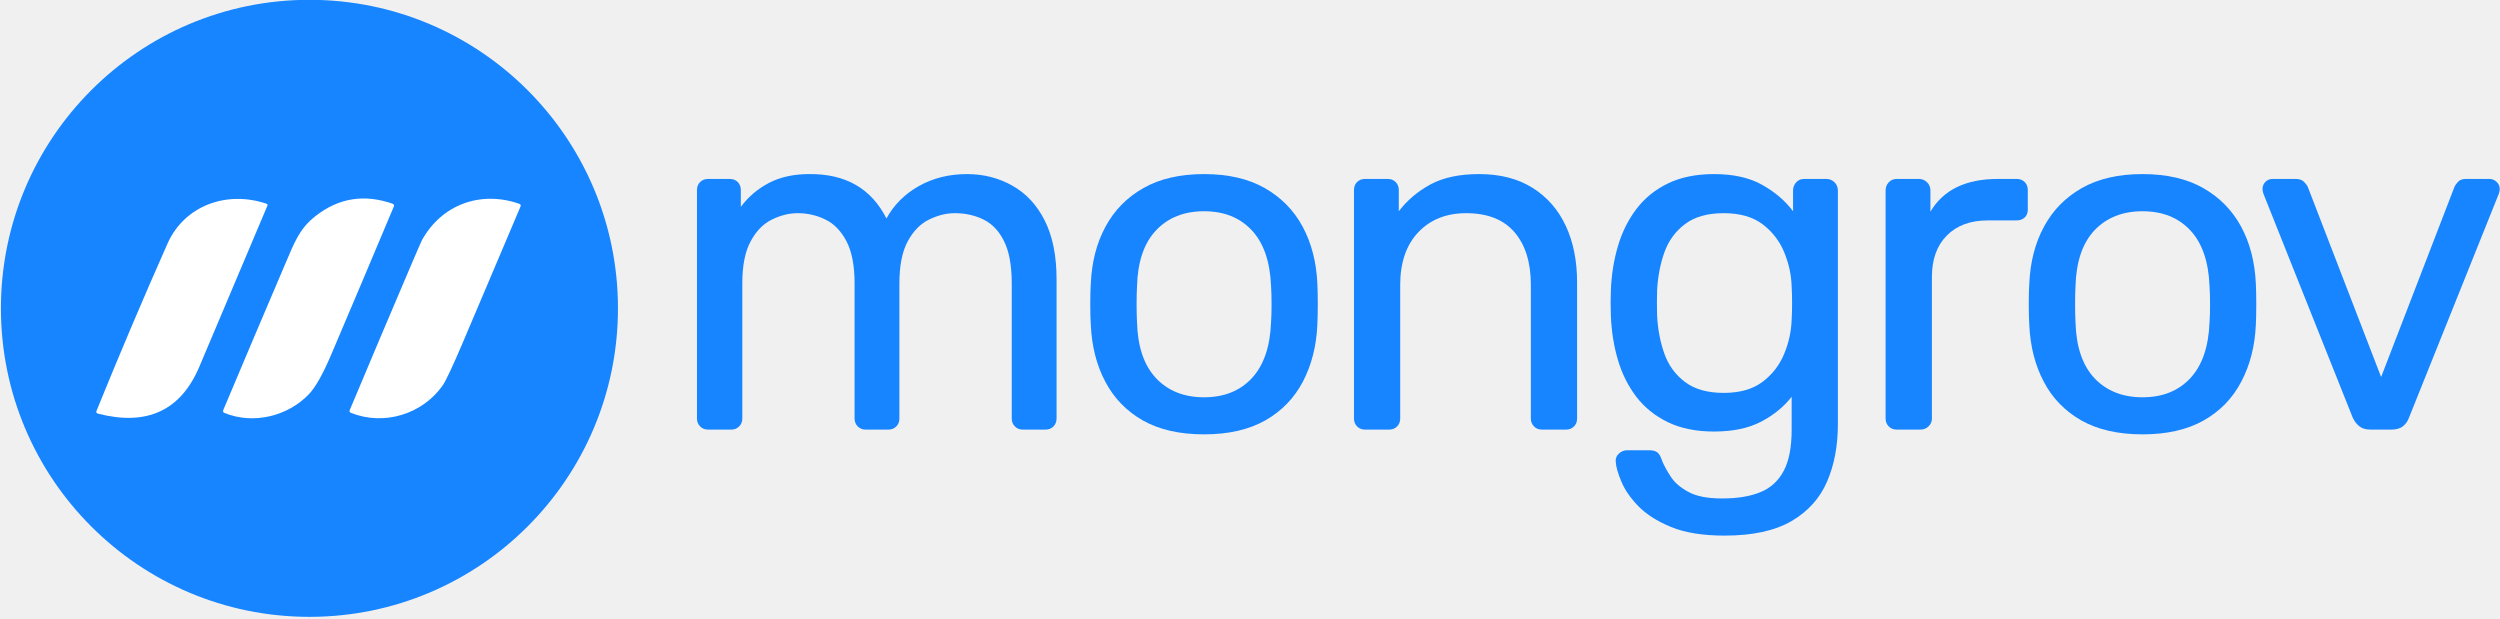
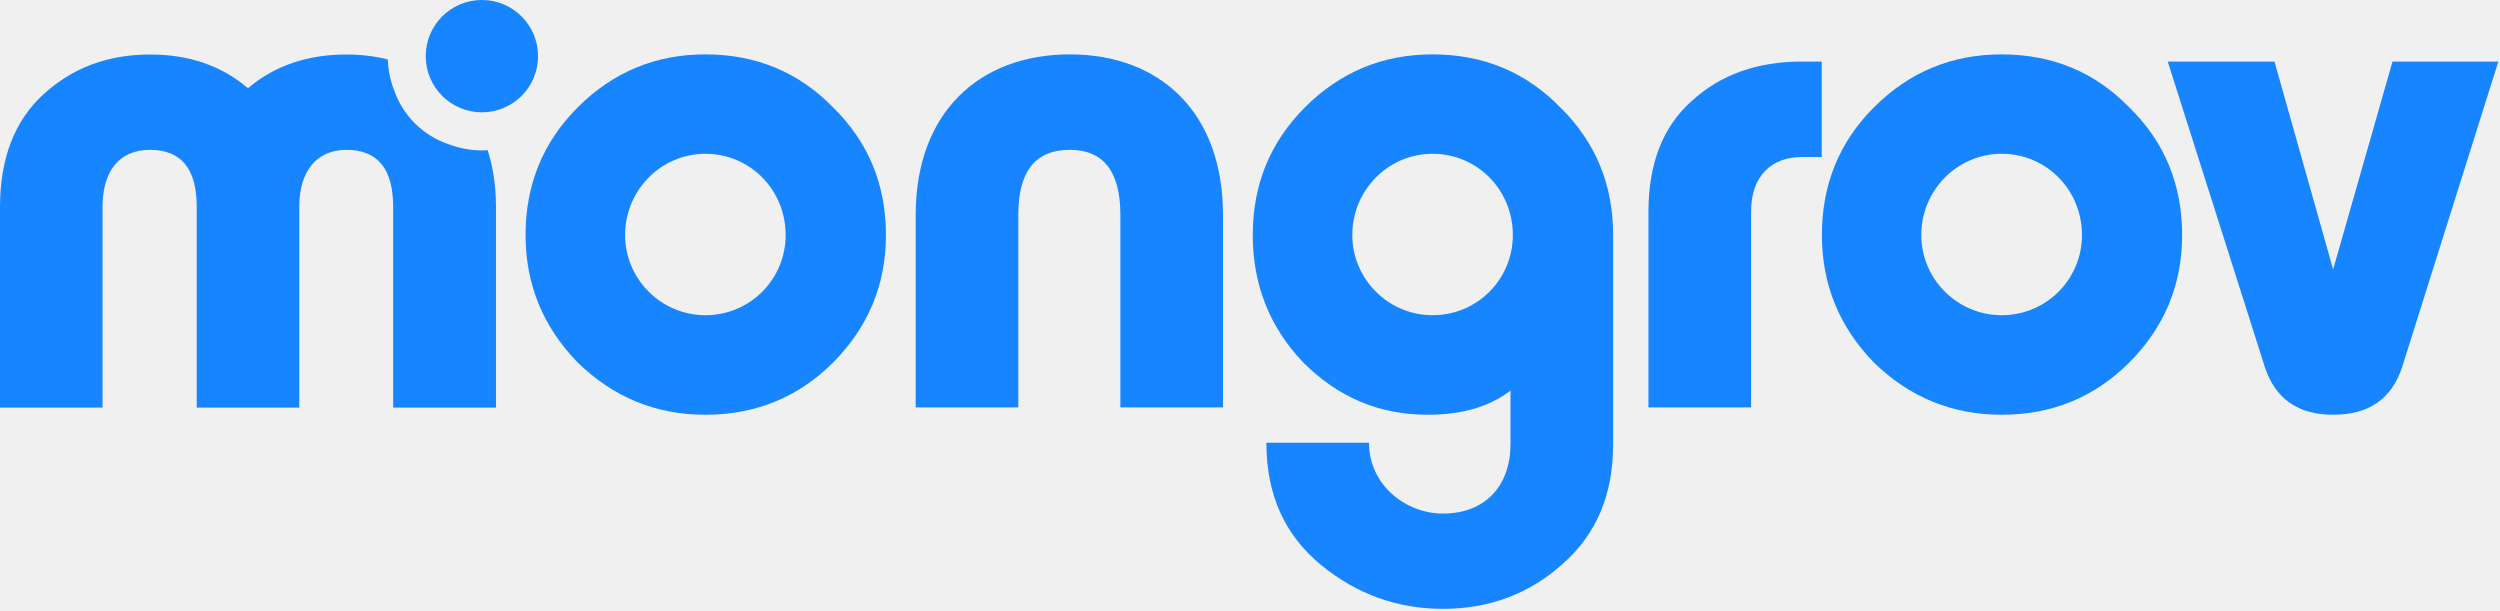
- <svg xmlns="http://www.w3.org/2000/svg" width="100%" height="100%" viewBox="0 0 1532 379" version="1.1" xml:space="preserve" style="fill-rule:evenodd;clip-rule:evenodd;stroke-linejoin:round;stroke-miterlimit:2;">
-   <g transform="matrix(1,0,0,1,1881.14,-12898.2)">
-     <g transform="matrix(1,0,0,1,-2870.55,12236.8)">
-       <g transform="matrix(5.39548,0,0,5.39548,-28720.1,-5933.32)">
-         <path d="M5586.79,1271.06C5586.43,1271.06 5586.12,1270.94 5585.89,1270.7C5585.65,1270.46 5585.53,1270.16 5585.53,1269.8L5585.53,1243.85C5585.53,1243.48 5585.65,1243.18 5585.89,1242.94C5586.12,1242.71 5586.43,1242.59 5586.79,1242.59L5589.25,1242.59C5589.62,1242.59 5589.92,1242.71 5590.16,1242.94C5590.39,1243.18 5590.51,1243.48 5590.51,1243.85L5590.51,1245.76C5591.35,1244.63 5592.41,1243.73 5593.69,1243.05C5594.97,1242.38 5596.5,1242.04 5598.29,1242.04C5602.41,1242 5605.33,1243.68 5607.05,1247.08C5607.89,1245.54 5609.11,1244.32 5610.71,1243.41C5612.32,1242.5 5614.15,1242.04 5616.19,1242.04C5618.09,1242.04 5619.81,1242.48 5621.36,1243.36C5622.91,1244.23 5624.14,1245.55 5625.03,1247.32C5625.92,1249.09 5626.37,1251.31 5626.37,1253.98L5626.37,1269.8C5626.37,1270.16 5626.25,1270.46 5626.02,1270.7C5625.78,1270.94 5625.48,1271.06 5625.11,1271.06L5622.54,1271.06C5622.17,1271.06 5621.87,1270.94 5621.64,1270.7C5621.4,1270.46 5621.28,1270.16 5621.28,1269.8L5621.28,1254.47C5621.28,1252.42 5620.99,1250.82 5620.4,1249.65C5619.82,1248.48 5619.03,1247.66 5618.05,1247.19C5617.06,1246.71 5615.99,1246.48 5614.82,1246.48C5613.87,1246.48 5612.9,1246.71 5611.92,1247.19C5610.93,1247.66 5610.12,1248.48 5609.48,1249.65C5608.84,1250.82 5608.52,1252.42 5608.52,1254.47L5608.52,1269.8C5608.52,1270.16 5608.41,1270.46 5608.17,1270.7C5607.93,1270.94 5607.63,1271.06 5607.27,1271.06L5604.69,1271.06C5604.33,1271.06 5604.03,1270.94 5603.79,1270.7C5603.55,1270.46 5603.43,1270.16 5603.43,1269.8L5603.43,1254.47C5603.43,1252.42 5603.12,1250.82 5602.5,1249.65C5601.88,1248.48 5601.08,1247.66 5600.09,1247.19C5599.11,1246.71 5598.07,1246.48 5596.97,1246.48C5596.02,1246.48 5595.06,1246.71 5594.07,1247.19C5593.09,1247.66 5592.27,1248.48 5591.64,1249.65C5591,1250.82 5590.68,1252.41 5590.68,1254.41L5590.68,1269.8C5590.68,1270.16 5590.56,1270.46 5590.32,1270.7C5590.08,1270.94 5589.78,1271.06 5589.42,1271.06L5586.79,1271.06Z" style="fill:rgb(22,133,255);fill-rule:nonzero;" />
-         <path d="M5643.12,1271.6C5640.35,1271.6 5638.03,1271.07 5636.17,1270.02C5634.31,1268.96 5632.89,1267.49 5631.9,1265.61C5630.91,1263.73 5630.37,1261.59 5630.26,1259.18C5630.22,1258.56 5630.2,1257.76 5630.2,1256.79C5630.2,1255.83 5630.22,1255.05 5630.26,1254.47C5630.37,1252.02 5630.92,1249.87 5631.93,1248.01C5632.93,1246.15 5634.36,1244.69 5636.23,1243.63C5638.09,1242.57 5640.39,1242.04 5643.12,1242.04C5645.86,1242.04 5648.16,1242.57 5650.02,1243.63C5651.88,1244.69 5653.32,1246.15 5654.32,1248.01C5655.32,1249.87 5655.88,1252.02 5655.99,1254.47C5656.02,1255.05 5656.04,1255.83 5656.04,1256.79C5656.04,1257.76 5656.02,1258.56 5655.99,1259.18C5655.88,1261.59 5655.33,1263.73 5654.35,1265.61C5653.36,1267.49 5651.94,1268.96 5650.07,1270.02C5648.21,1271.07 5645.9,1271.6 5643.12,1271.6ZM5643.12,1267.39C5645.39,1267.39 5647.19,1266.67 5648.54,1265.23C5649.89,1263.78 5650.62,1261.68 5650.73,1258.9C5650.77,1258.36 5650.79,1257.66 5650.79,1256.82C5650.79,1255.98 5650.77,1255.29 5650.73,1254.74C5650.62,1251.97 5649.89,1249.86 5648.54,1248.42C5647.19,1246.98 5645.39,1246.26 5643.12,1246.26C5640.86,1246.26 5639.04,1246.98 5637.68,1248.42C5636.31,1249.86 5635.59,1251.97 5635.51,1254.74C5635.48,1255.29 5635.46,1255.98 5635.46,1256.82C5635.46,1257.66 5635.48,1258.36 5635.51,1258.9C5635.59,1261.68 5636.31,1263.78 5637.68,1265.23C5639.04,1266.67 5640.86,1267.39 5643.12,1267.39Z" style="fill:rgb(22,133,255);fill-rule:nonzero;" />
-         <path d="M5661.41,1271.06C5661.04,1271.06 5660.74,1270.94 5660.5,1270.7C5660.27,1270.46 5660.15,1270.16 5660.15,1269.8L5660.15,1243.85C5660.15,1243.48 5660.27,1243.18 5660.5,1242.94C5660.74,1242.71 5661.04,1242.59 5661.41,1242.59L5663.98,1242.59C5664.35,1242.59 5664.65,1242.71 5664.88,1242.94C5665.12,1243.18 5665.24,1243.48 5665.24,1243.85L5665.24,1246.26C5666.19,1245.02 5667.38,1244 5668.83,1243.22C5670.27,1242.43 5672.12,1242.04 5674.38,1242.04C5676.75,1242.04 5678.77,1242.56 5680.43,1243.6C5682.09,1244.64 5683.35,1246.08 5684.21,1247.93C5685.07,1249.77 5685.49,1251.91 5685.49,1254.36L5685.49,1269.8C5685.49,1270.16 5685.38,1270.46 5685.14,1270.7C5684.9,1270.94 5684.6,1271.06 5684.24,1271.06L5681.5,1271.06C5681.13,1271.06 5680.83,1270.94 5680.6,1270.7C5680.36,1270.46 5680.24,1270.16 5680.24,1269.8L5680.24,1254.63C5680.24,1252.08 5679.62,1250.08 5678.38,1248.64C5677.14,1247.2 5675.31,1246.48 5672.9,1246.48C5670.64,1246.48 5668.83,1247.2 5667.46,1248.64C5666.09,1250.08 5665.4,1252.08 5665.4,1254.63L5665.4,1269.8C5665.4,1270.16 5665.28,1270.46 5665.05,1270.7C5664.81,1270.94 5664.51,1271.06 5664.15,1271.06L5661.41,1271.06Z" style="fill:rgb(22,133,255);fill-rule:nonzero;" />
-         <path d="M5702.25,1283.1C5699.77,1283.1 5697.73,1282.77 5696.14,1282.11C5694.56,1281.46 5693.32,1280.66 5692.42,1279.73C5691.53,1278.8 5690.89,1277.87 5690.51,1276.94C5690.12,1276.01 5689.91,1275.27 5689.88,1274.72C5689.84,1274.36 5689.96,1274.05 5690.23,1273.79C5690.51,1273.54 5690.81,1273.41 5691.13,1273.41L5693.76,1273.41C5694.09,1273.41 5694.36,1273.48 5694.58,1273.63C5694.8,1273.78 5694.98,1274.09 5695.13,1274.56C5695.35,1275.11 5695.68,1275.72 5696.12,1276.39C5696.55,1277.07 5697.23,1277.65 5698.14,1278.14C5699.05,1278.64 5700.33,1278.88 5701.97,1278.88C5703.69,1278.88 5705.13,1278.65 5706.3,1278.17C5707.47,1277.7 5708.35,1276.89 5708.95,1275.76C5709.56,1274.63 5709.86,1273.06 5709.86,1271.06L5709.86,1267.33C5708.98,1268.46 5707.83,1269.4 5706.41,1270.15C5704.98,1270.9 5703.2,1271.28 5701.04,1271.28C5699,1271.28 5697.25,1270.92 5695.79,1270.21C5694.33,1269.5 5693.13,1268.53 5692.2,1267.31C5691.27,1266.08 5690.58,1264.69 5690.12,1263.12C5689.66,1261.55 5689.4,1259.91 5689.33,1258.19C5689.29,1257.17 5689.29,1256.16 5689.33,1255.18C5689.4,1253.46 5689.66,1251.82 5690.12,1250.25C5690.58,1248.68 5691.27,1247.28 5692.2,1246.04C5693.13,1244.8 5694.33,1243.82 5695.79,1243.11C5697.25,1242.4 5699,1242.04 5701.04,1242.04C5703.23,1242.04 5705.05,1242.44 5706.49,1243.25C5707.93,1244.05 5709.11,1245.05 5710.02,1246.26L5710.02,1243.9C5710.02,1243.54 5710.14,1243.23 5710.38,1242.97C5710.61,1242.72 5710.91,1242.59 5711.28,1242.59L5713.8,1242.59C5714.16,1242.59 5714.47,1242.72 5714.73,1242.97C5714.98,1243.23 5715.11,1243.54 5715.11,1243.9L5715.11,1270.45C5715.11,1272.9 5714.7,1275.07 5713.88,1276.97C5713.06,1278.87 5711.71,1280.36 5709.83,1281.46C5707.95,1282.55 5705.42,1283.1 5702.25,1283.1ZM5702.14,1266.89C5703.96,1266.89 5705.43,1266.48 5706.55,1265.64C5707.66,1264.8 5708.48,1263.74 5709.01,1262.46C5709.54,1261.18 5709.82,1259.89 5709.86,1258.57C5709.89,1258.06 5709.91,1257.43 5709.91,1256.68C5709.91,1255.94 5709.89,1255.31 5709.86,1254.8C5709.82,1253.48 5709.54,1252.19 5709.01,1250.91C5708.48,1249.63 5707.66,1248.57 5706.55,1247.73C5705.43,1246.89 5703.96,1246.48 5702.14,1246.48C5700.31,1246.48 5698.85,1246.89 5697.76,1247.71C5696.66,1248.53 5695.88,1249.61 5695.4,1250.94C5694.93,1252.27 5694.66,1253.7 5694.58,1255.23C5694.55,1256.18 5694.55,1257.15 5694.58,1258.14C5694.66,1259.67 5694.93,1261.1 5695.4,1262.43C5695.88,1263.77 5696.66,1264.84 5697.76,1265.66C5698.85,1266.48 5700.31,1266.89 5702.14,1266.89Z" style="fill:rgb(22,133,255);fill-rule:nonzero;" />
-         <path d="M5721.79,1271.06C5721.43,1271.06 5721.12,1270.94 5720.89,1270.7C5720.65,1270.46 5720.53,1270.16 5720.53,1269.8L5720.53,1243.9C5720.53,1243.54 5720.65,1243.23 5720.89,1242.97C5721.12,1242.72 5721.43,1242.59 5721.79,1242.59L5724.31,1242.59C5724.68,1242.59 5724.98,1242.72 5725.24,1242.97C5725.5,1243.23 5725.62,1243.54 5725.62,1243.9L5725.62,1246.31C5726.35,1245.07 5727.36,1244.14 5728.63,1243.52C5729.91,1242.9 5731.46,1242.59 5733.29,1242.59L5735.42,1242.59C5735.79,1242.59 5736.09,1242.71 5736.33,1242.94C5736.56,1243.18 5736.68,1243.48 5736.68,1243.85L5736.68,1246.09C5736.68,1246.46 5736.56,1246.75 5736.33,1246.97C5736.09,1247.19 5735.79,1247.3 5735.42,1247.3L5732.14,1247.3C5730.17,1247.3 5728.62,1247.87 5727.48,1249.02C5726.35,1250.17 5725.79,1251.73 5725.79,1253.7L5725.79,1269.8C5725.79,1270.16 5725.66,1270.46 5725.4,1270.7C5725.15,1270.94 5724.84,1271.06 5724.47,1271.06L5721.79,1271.06Z" style="fill:rgb(22,133,255);fill-rule:nonzero;" />
-         <path d="M5749.71,1271.6C5746.94,1271.6 5744.62,1271.07 5742.76,1270.02C5740.9,1268.96 5739.47,1267.49 5738.49,1265.61C5737.5,1263.73 5736.96,1261.59 5736.85,1259.18C5736.81,1258.56 5736.79,1257.76 5736.79,1256.79C5736.79,1255.83 5736.81,1255.05 5736.85,1254.47C5736.96,1252.02 5737.51,1249.87 5738.52,1248.01C5739.52,1246.15 5740.95,1244.69 5742.81,1243.63C5744.68,1242.57 5746.97,1242.04 5749.71,1242.04C5752.45,1242.04 5754.75,1242.57 5756.61,1243.63C5758.47,1244.69 5759.9,1246.15 5760.91,1248.01C5761.91,1249.87 5762.47,1252.02 5762.58,1254.47C5762.61,1255.05 5762.63,1255.83 5762.63,1256.79C5762.63,1257.76 5762.61,1258.56 5762.58,1259.18C5762.47,1261.59 5761.92,1263.73 5760.93,1265.61C5759.95,1267.49 5758.53,1268.96 5756.66,1270.02C5754.8,1271.07 5752.48,1271.6 5749.71,1271.6ZM5749.71,1267.39C5751.97,1267.39 5753.78,1266.67 5755.13,1265.23C5756.48,1263.78 5757.21,1261.68 5757.32,1258.9C5757.36,1258.36 5757.38,1257.66 5757.38,1256.82C5757.38,1255.98 5757.36,1255.29 5757.32,1254.74C5757.21,1251.97 5756.48,1249.86 5755.13,1248.42C5753.78,1246.98 5751.97,1246.26 5749.71,1246.26C5747.45,1246.26 5745.63,1246.98 5744.26,1248.42C5742.9,1249.86 5742.18,1251.97 5742.1,1254.74C5742.07,1255.29 5742.05,1255.98 5742.05,1256.82C5742.05,1257.66 5742.07,1258.36 5742.1,1258.9C5742.18,1261.68 5742.9,1263.78 5744.26,1265.23C5745.63,1266.67 5747.45,1267.39 5749.71,1267.39Z" style="fill:rgb(22,133,255);fill-rule:nonzero;" />
-         <path d="M5775.61,1271.06C5775.06,1271.06 5774.63,1270.93 5774.32,1270.67C5774.01,1270.42 5773.76,1270.09 5773.58,1269.69L5763.45,1244.29C5763.38,1244.1 5763.34,1243.92 5763.34,1243.74C5763.34,1243.41 5763.45,1243.14 5763.67,1242.92C5763.89,1242.7 5764.16,1242.59 5764.49,1242.59L5767.12,1242.59C5767.52,1242.59 5767.83,1242.7 5768.05,1242.92C5768.27,1243.14 5768.42,1243.34 5768.49,1243.52L5776.81,1265.09L5785.13,1243.52C5785.2,1243.34 5785.34,1243.14 5785.54,1242.92C5785.74,1242.7 5786.04,1242.59 5786.44,1242.59L5789.13,1242.59C5789.42,1242.59 5789.68,1242.7 5789.92,1242.92C5790.16,1243.14 5790.28,1243.41 5790.28,1243.74C5790.28,1243.92 5790.24,1244.1 5790.17,1244.29L5779.98,1269.69C5779.84,1270.09 5779.61,1270.42 5779.3,1270.67C5778.99,1270.93 5778.54,1271.06 5777.96,1271.06L5775.61,1271.06Z" style="fill:rgb(22,133,255);fill-rule:nonzero;" />
-       </g>
-       <g transform="matrix(4.86128,0,0,4.86128,-108349,-21330.7)">
-         <circle cx="22530.7" cy="4562.8" r="38.891" style="fill:rgb(22,133,255);" />
-       </g>
-       <g transform="matrix(-1.73048,0,0,1.73048,1961.95,-1458.51)">
-         <g transform="matrix(1.53187,0,0,1.53187,184.383,1182.9)">
-           <path d="M126.48,74.62C135.35,71.52 144.39,74.75 148.97,83.03C149.137,83.343 150,85.327 151.56,88.98C156.28,100.04 160.977,111.14 165.65,122.28C165.79,122.607 165.693,122.833 165.36,122.96C157.69,126 148.88,123.24 144.22,116.67C143.467,115.61 141.91,112.307 139.55,106.76C135.09,96.267 130.637,85.77 126.19,75.27C126.057,74.95 126.153,74.733 126.48,74.62Z" style="fill:white;fill-rule:nonzero;" />
+ <svg xmlns="http://www.w3.org/2000/svg" width="100%" height="100%" viewBox="0 0 868 212" version="1.1" xml:space="preserve" style="fill-rule:evenodd;clip-rule:evenodd;stroke-linejoin:round;stroke-miterlimit:2;">
+   <g transform="matrix(1,0,0,1,-11438.5,-21324.6)">
+     <g transform="matrix(0.548472,0,0,0.47291,10910.2,20844.8)">
+       <g transform="matrix(1,0,0,1,163.981,51.7599)">
+         <g transform="matrix(9.28092,0,0,10.7638,-51026,-12419.4)">
+           <path d="M5619.91,1259.29C5619.91,1262.68 5621.12,1265.58 5623.47,1267.99C5625.88,1270.34 5628.78,1271.55 5632.17,1271.55C5635.62,1271.55 5638.53,1270.34 5640.88,1267.99C5643.28,1265.58 5644.49,1262.68 5644.49,1259.29C5644.49,1255.83 5643.28,1252.93 5640.88,1250.58C5638.53,1248.17 5635.62,1246.97 5632.17,1246.97C5628.78,1246.97 5625.88,1248.17 5623.47,1250.58C5621.12,1252.93 5619.91,1255.83 5619.91,1259.29ZM5626.7,1259.29C5626.7,1256.22 5629.16,1253.75 5632.17,1253.75C5635.24,1253.75 5637.65,1256.22 5637.65,1259.29C5637.65,1262.3 5635.24,1264.76 5632.17,1264.76C5629.16,1264.76 5626.7,1262.3 5626.7,1259.29Z" style="fill:rgb(22,133,255);fill-rule:nonzero;" />
+           <path d="M5657.03,1253.48C5659.33,1253.48 5660.48,1254.96 5660.48,1257.91L5660.48,1271.05L5667.48,1271.05L5667.48,1257.91C5667.48,1250.96 5663.22,1246.97 5657.03,1246.97C5650.84,1246.97 5646.52,1250.96 5646.52,1257.91L5646.52,1271.05L5653.52,1271.05L5653.52,1257.91C5653.52,1254.96 5654.67,1253.48 5657.03,1253.48Z" style="fill:rgb(22,133,255);fill-rule:nonzero;" />
+           <path d="M5682.48,1278.29C5679.91,1278.29 5677.44,1276.31 5677.44,1273.46L5670.44,1273.46C5670.44,1277.03 5671.7,1279.76 5674.16,1281.79C5676.62,1283.81 5679.42,1284.79 5682.48,1284.79C5685.66,1284.79 5688.4,1283.75 5690.64,1281.73C5692.94,1279.71 5694.09,1277.03 5694.09,1273.57L5694.09,1259.29C5694.09,1255.83 5692.88,1252.93 5690.48,1250.58C5688.13,1248.17 5685.22,1246.97 5681.77,1246.97C5678.38,1246.97 5675.48,1248.17 5673.07,1250.58C5670.72,1252.93 5669.51,1255.83 5669.51,1259.29C5669.51,1262.68 5670.66,1265.58 5672.96,1267.99C5675.31,1270.34 5678.1,1271.55 5681.44,1271.55C5683.8,1271.55 5685.66,1271 5687.09,1269.9L5687.09,1273.57C5687.09,1276.37 5685.39,1278.29 5682.48,1278.29ZM5676.3,1259.29C5676.3,1256.22 5678.76,1253.75 5681.77,1253.75C5684.84,1253.75 5687.25,1256.22 5687.25,1259.29C5687.25,1262.3 5684.84,1264.76 5681.77,1264.76C5678.76,1264.76 5676.3,1262.3 5676.3,1259.29Z" style="fill:rgb(22,133,255);fill-rule:nonzero;" />
+           <path d="M5703.5,1257.69C5703.5,1255.23 5704.93,1253.97 5706.95,1253.97L5708.32,1253.97L5708.32,1247.46L5706.95,1247.46C5703.94,1247.46 5701.43,1248.34 5699.46,1250.14C5697.49,1251.89 5696.5,1254.41 5696.5,1257.69L5696.5,1271.05L5703.5,1271.05L5703.5,1257.69Z" style="fill:rgb(22,133,255);fill-rule:nonzero;" />
+           <path d="M5708.33,1259.29C5708.33,1262.68 5709.53,1265.58 5711.88,1267.99C5714.29,1270.34 5717.19,1271.55 5720.59,1271.55C5724.04,1271.55 5726.94,1270.34 5729.29,1267.99C5731.7,1265.58 5732.9,1262.68 5732.9,1259.29C5732.9,1255.83 5731.7,1252.93 5729.29,1250.58C5726.94,1248.17 5724.04,1246.97 5720.59,1246.97C5717.19,1246.97 5714.29,1248.17 5711.88,1250.58C5709.53,1252.93 5708.33,1255.83 5708.33,1259.29ZM5715.11,1259.29C5715.11,1256.22 5717.57,1253.75 5720.59,1253.75C5723.65,1253.75 5726.07,1256.22 5726.07,1259.29C5726.07,1262.3 5723.65,1264.76 5720.59,1264.76C5717.57,1264.76 5715.11,1262.3 5715.11,1259.29Z" style="fill:rgb(22,133,255);fill-rule:nonzero;" />
+           <path d="M5743.2,1271.55C5745.66,1271.55 5747.19,1270.45 5747.9,1268.32L5754.47,1247.46L5747.25,1247.46L5743.2,1261.64L5739.2,1247.46L5731.92,1247.46L5738.55,1268.32C5739.26,1270.45 5740.79,1271.55 5743.2,1271.55Z" style="fill:rgb(22,133,255);fill-rule:nonzero;" />
        </g>
-         <g transform="matrix(1.53187,0,0,1.53187,182.253,1182.9)">
-           <path d="M174.86,77.38C178.66,80.34 179.73,83.29 182.02,88.65C186.793,99.823 191.547,111.033 196.28,122.28C196.42,122.607 196.323,122.84 195.99,122.98C189.3,125.7 181.36,123.73 176.49,118.63C174.97,117.043 173.243,113.977 171.31,109.43C166.47,98.057 161.657,86.673 156.87,75.28C156.737,74.947 156.837,74.72 157.17,74.6C163.663,72.333 169.56,73.26 174.86,77.38Z" style="fill:white;fill-rule:nonzero;" />
+         <g transform="matrix(1.82325,0,0,2.11457,-20056,-44129.5)">
+           <path d="M11607.8,21376.7C11609.7,21382.6 11610.7,21389.2 11610.7,21396.4L11610.7,21466.1L11575,21466.1L11575,21396.4C11575,21383.3 11569.7,21376.6 11558.8,21376.6C11548.5,21376.6 11542.4,21383.9 11542.4,21396.4L11542.4,21466.1L11506.8,21466.1L11506.8,21396.4C11506.8,21383.3 11501.5,21376.6 11490.6,21376.6C11479.7,21376.6 11474.1,21384.2 11474.1,21396.4L11474.1,21466.1L11438.5,21466.1L11438.5,21396.4C11438.5,21379.7 11443.5,21366.6 11453.5,21357.4C11463.5,21348.2 11475.8,21343.5 11490.6,21343.5C11504.2,21343.5 11515.4,21347.4 11524.6,21355.2C11533.8,21347.4 11545.2,21343.5 11558.8,21343.5C11563.9,21343.5 11568.7,21344.1 11573.1,21345.2C11573.3,21348.9 11574,21352.5 11575.3,21355.8C11578.3,21364.6 11585.3,21371.6 11594.1,21374.6C11597.8,21376 11601.7,21376.8 11605.8,21376.8C11606.5,21376.8 11607.2,21376.8 11607.8,21376.7Z" style="fill:rgb(22,133,255);fill-rule:nonzero;" />
        </g>
-         <g transform="matrix(1.53187,0,0,1.53187,184.383,1182.9)">
-           <path d="M184.93,74.6C193.95,71.53 203.83,74.91 207.8,83.85C213.44,96.57 218.907,109.45 224.2,122.49C224.333,122.823 224.223,123.037 223.87,123.13C212.543,126.05 204.73,122.433 200.43,112.28C195.17,99.867 189.93,87.473 184.71,75.1C184.603,74.853 184.677,74.687 184.93,74.6Z" style="fill:white;fill-rule:nonzero;" />
+         <g transform="matrix(1.20415,0,0,1.39655,-7561.91,-29179.6)">
+           <circle cx="7196.94" cy="21613" r="29.526" style="fill:rgb(22,133,255);" />
        </g>
      </g>
    </g>
  </g>
</svg>
